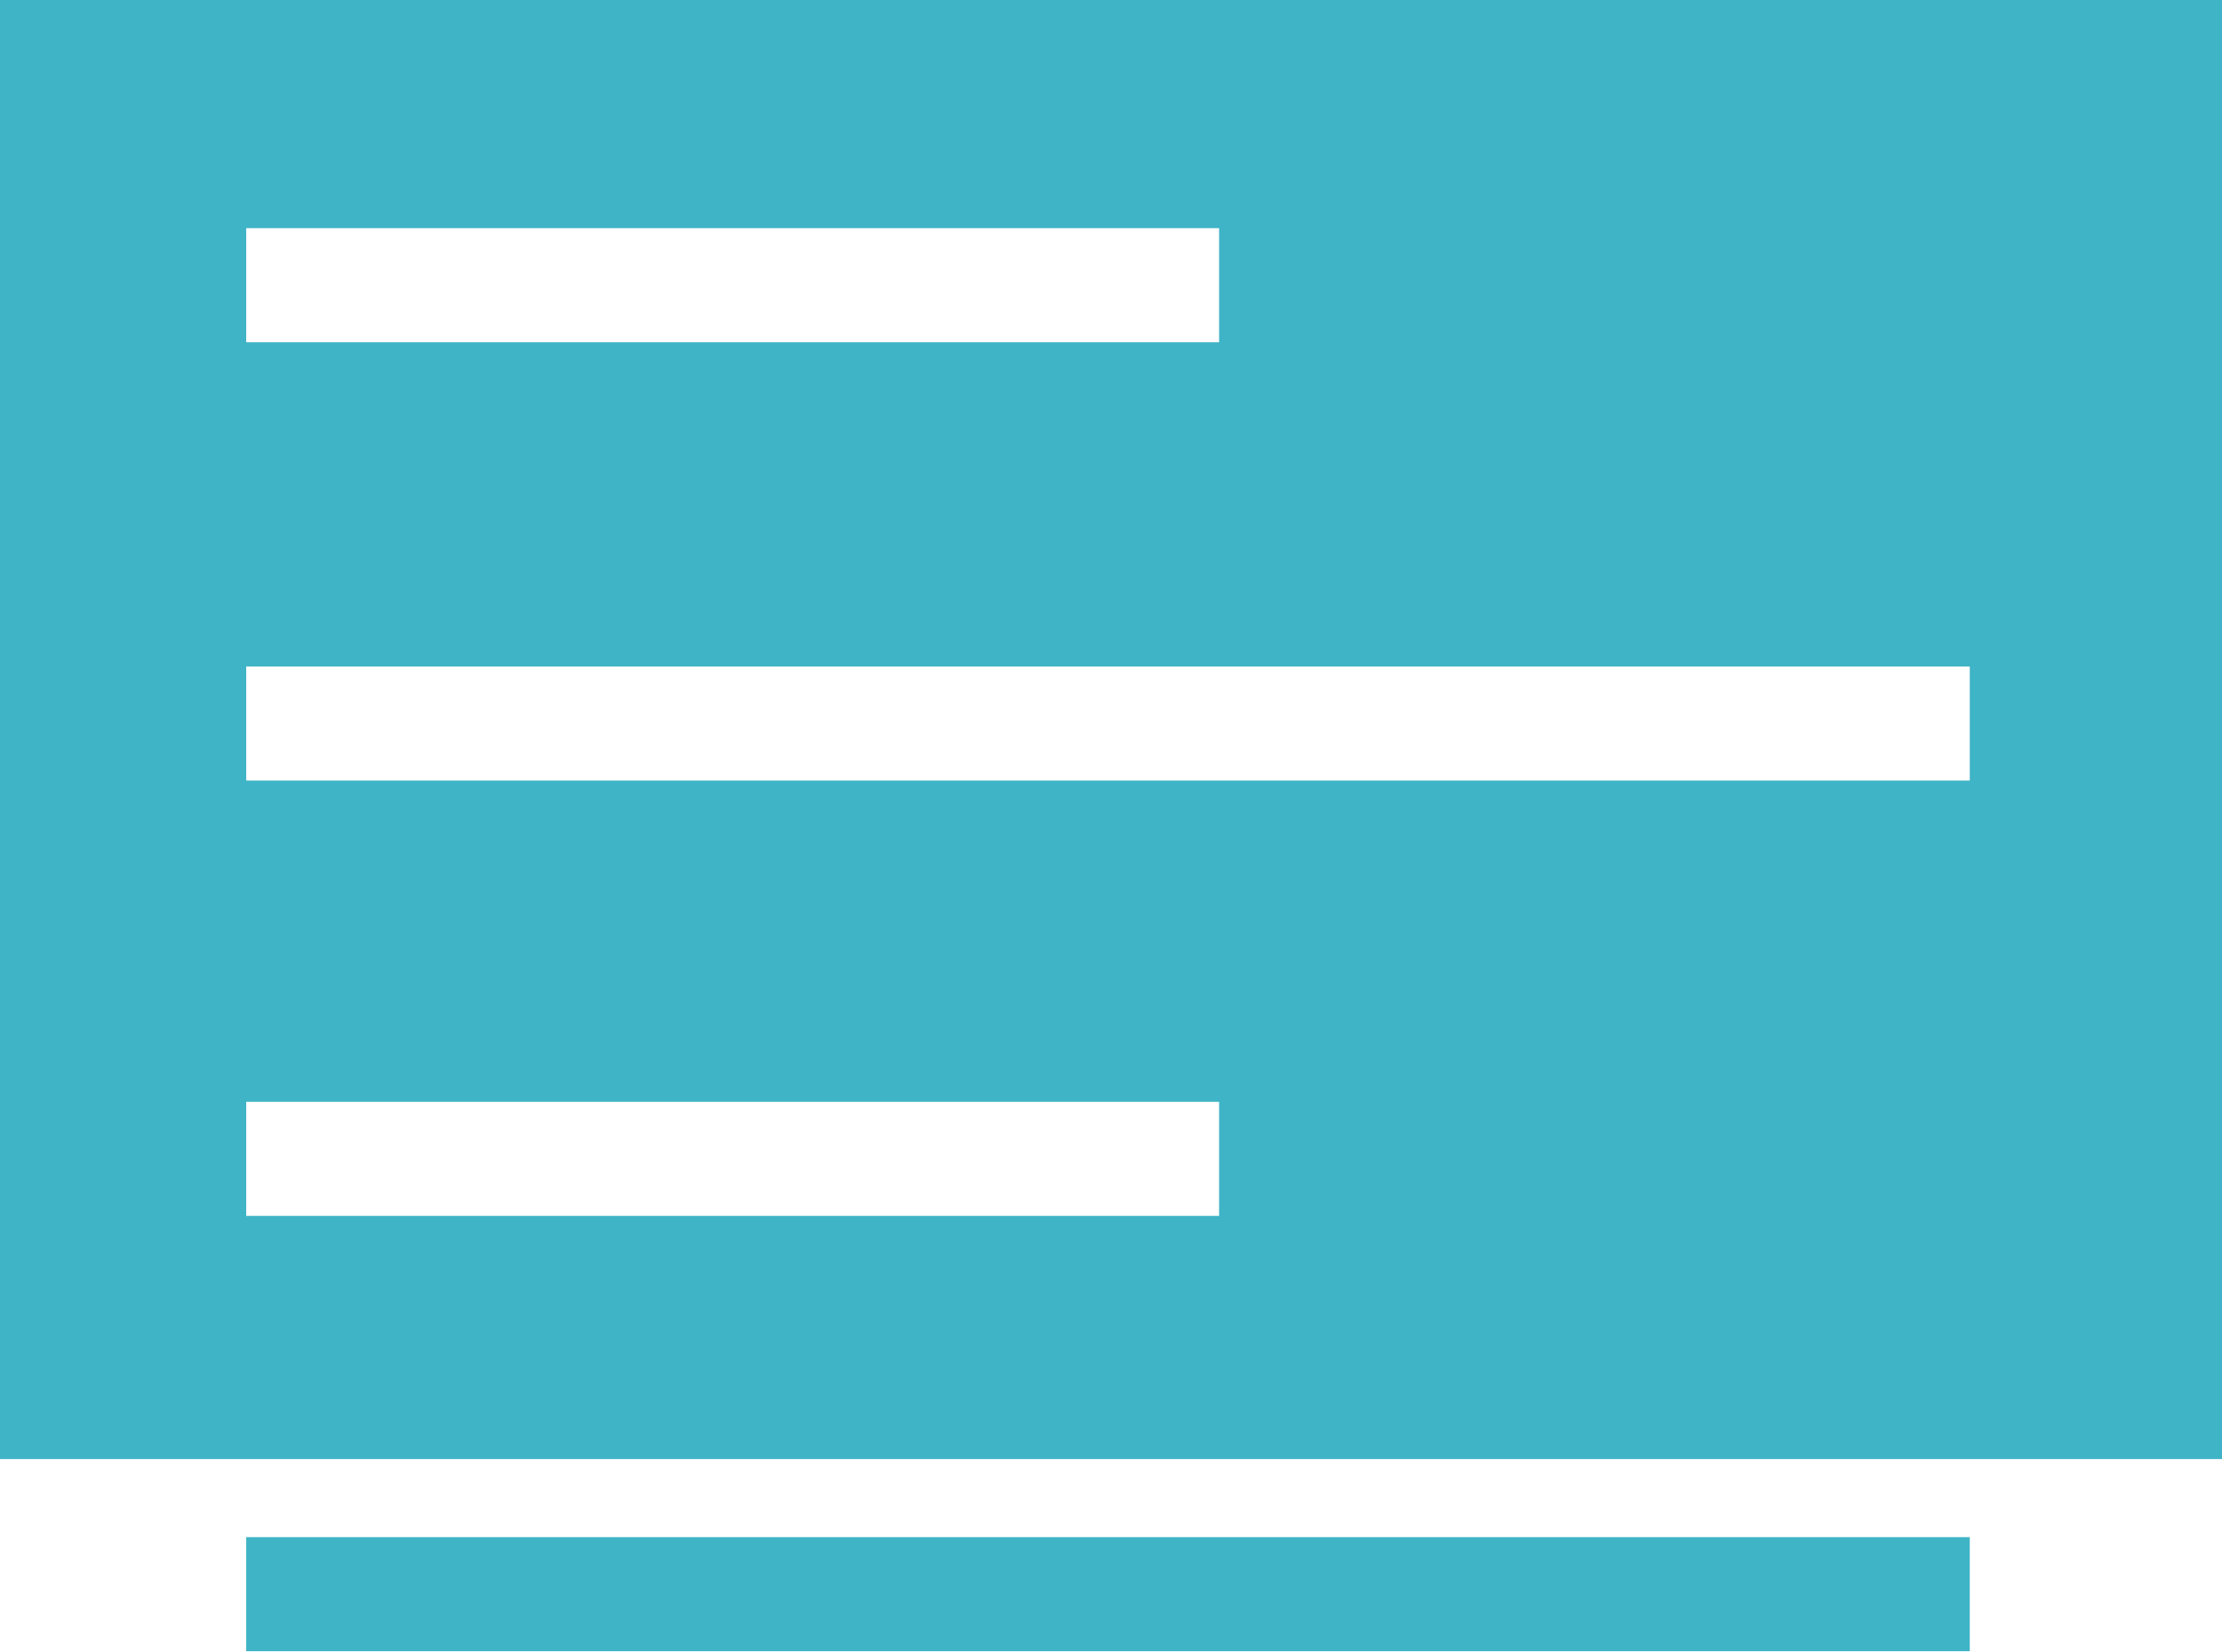
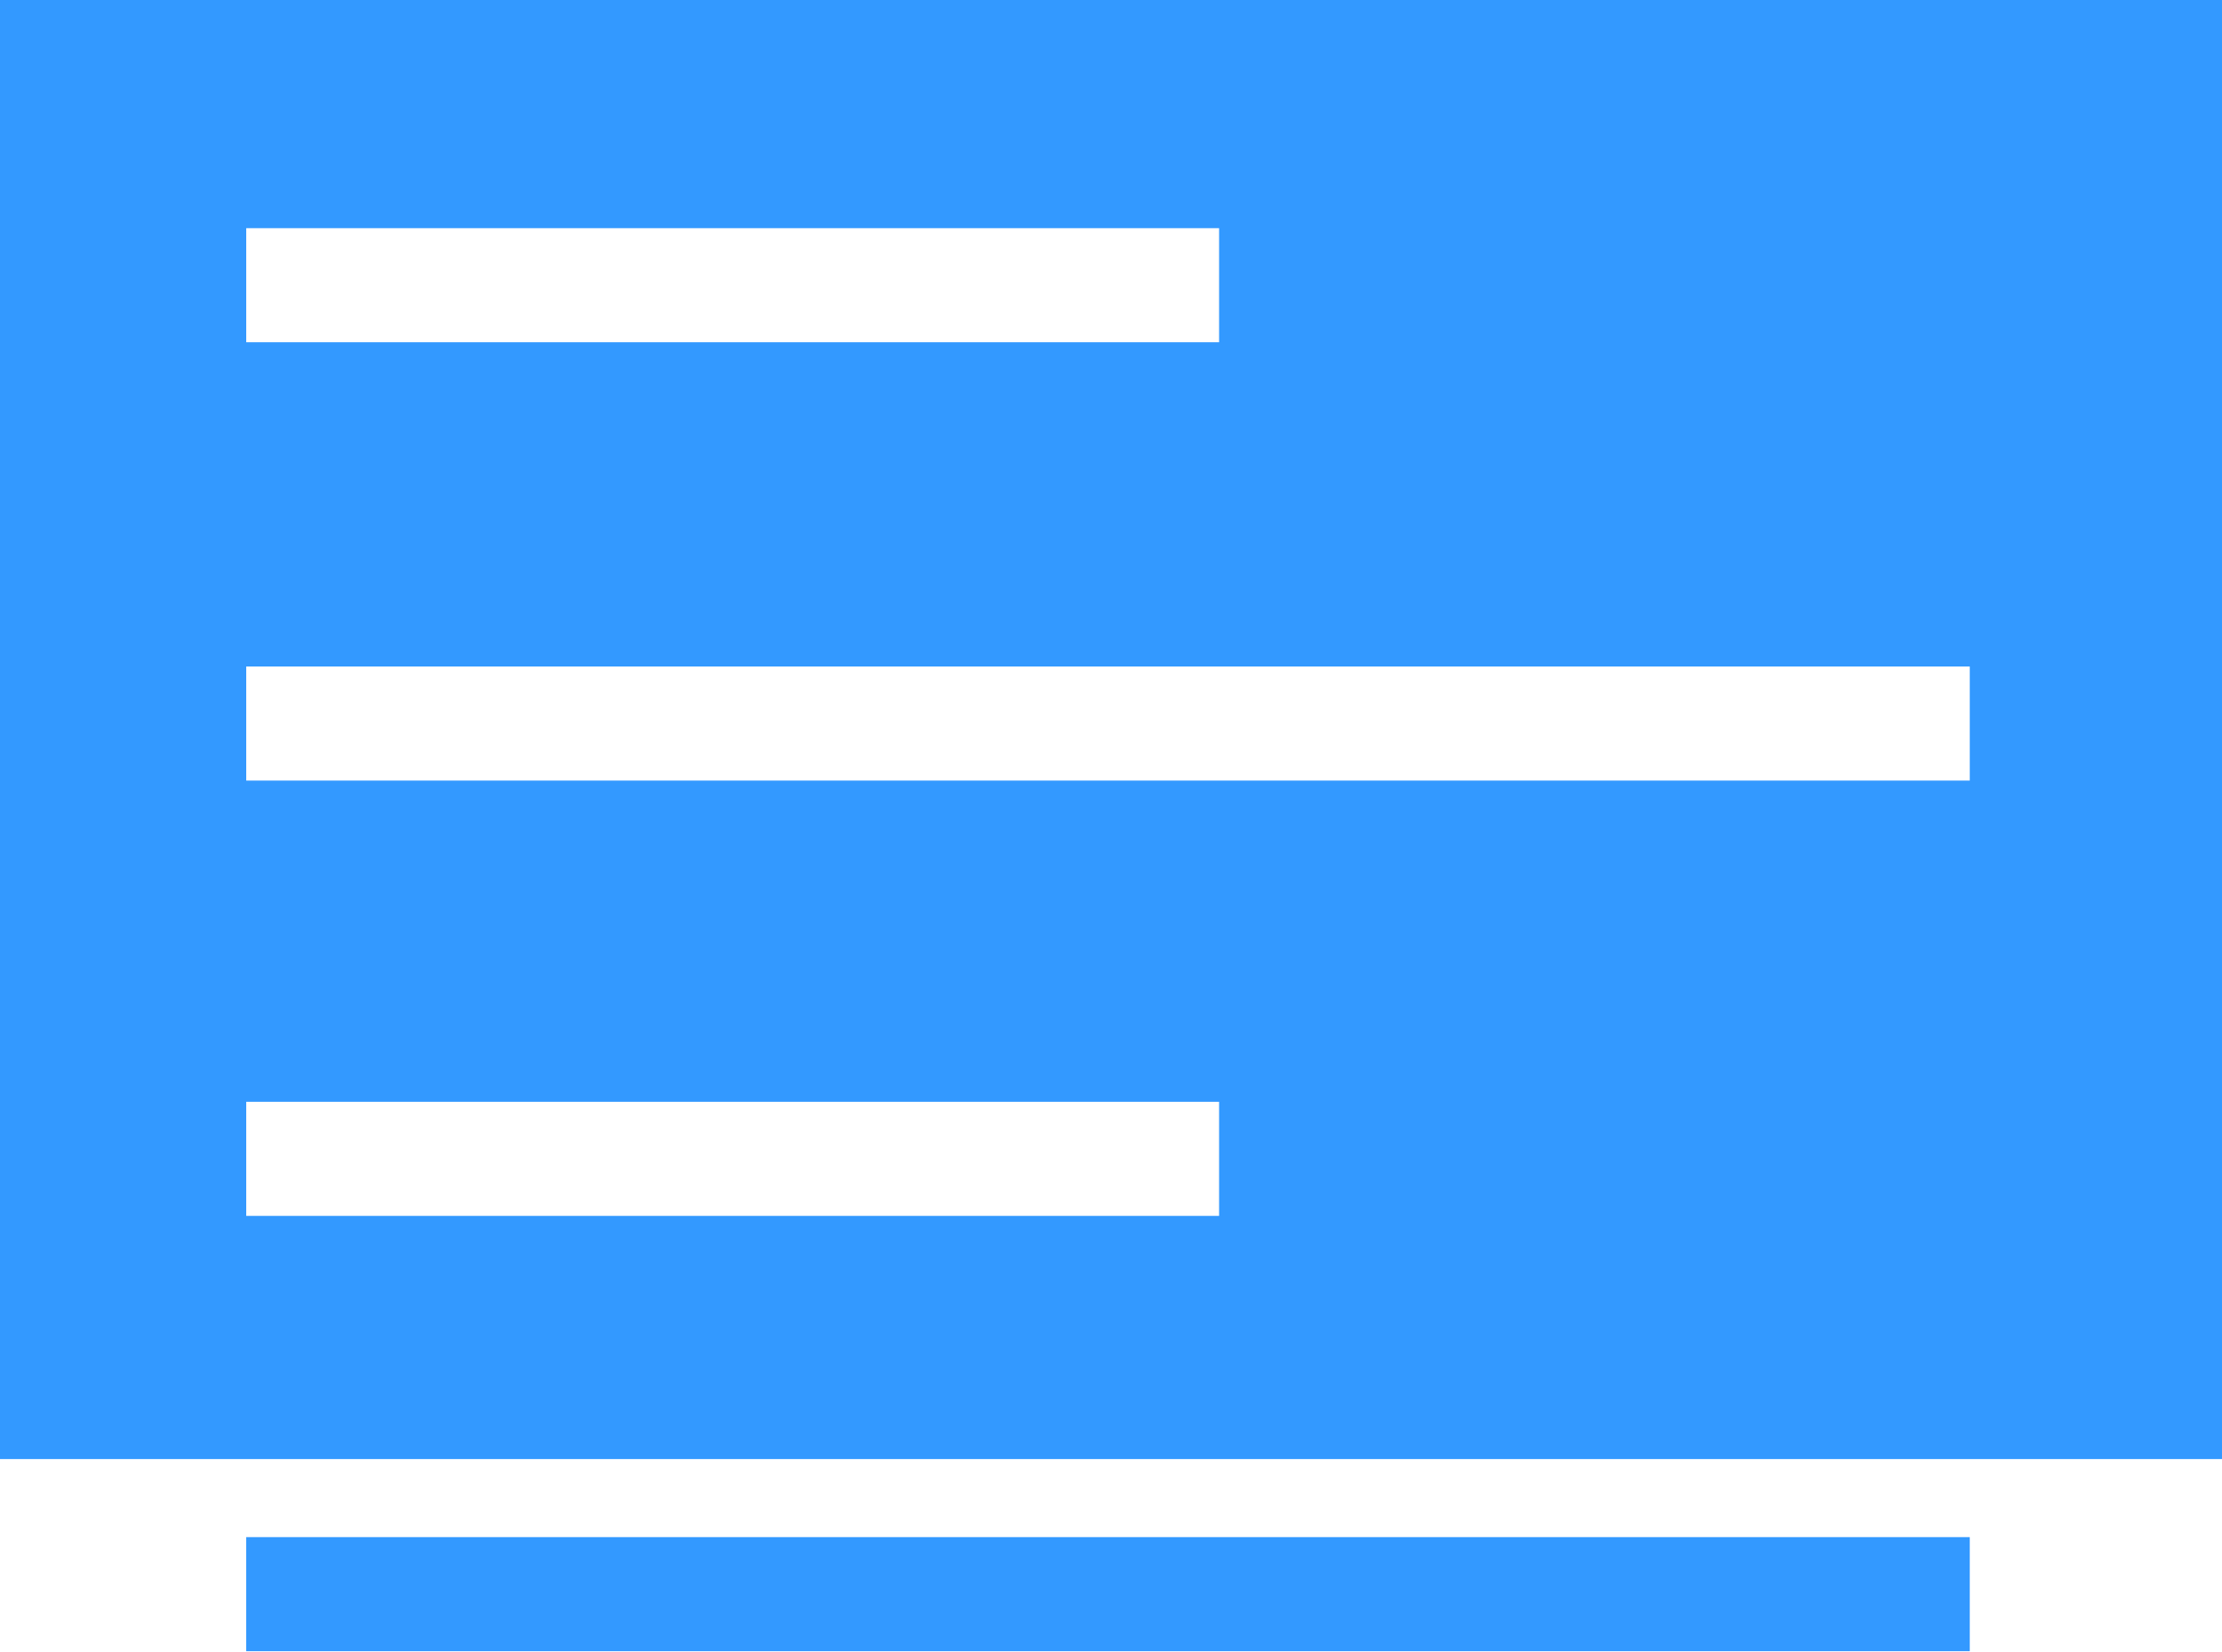
<svg xmlns="http://www.w3.org/2000/svg" version="1.1" id="Слой_1" x="0px" y="0px" width="74px" height="55px" viewBox="0 0 74 55" enable-background="new 0 0 74 55" xml:space="preserve">
  <g>
    <g>
-       <path fill="#3FB4C6" d="M0,0v48.6h74V0H0z M8.2,7.6h32.4v3.8H8.2V7.6z M40.7,40.5H8.2v-3.8h32.4V40.5z M65.6,26H8.2v-3.8h57.4V26z     M8.2,55h57.4v-3.8H8.2V55z" />
+       <path fill="#3399FF" d="M0,0v48.6h74V0H0z M8.2,7.6h32.4v3.8H8.2V7.6z M40.7,40.5H8.2v-3.8h32.4V40.5z M65.6,26H8.2v-3.8h57.4V26z     M8.2,55h57.4v-3.8H8.2V55z" />
    </g>
  </g>
</svg>
